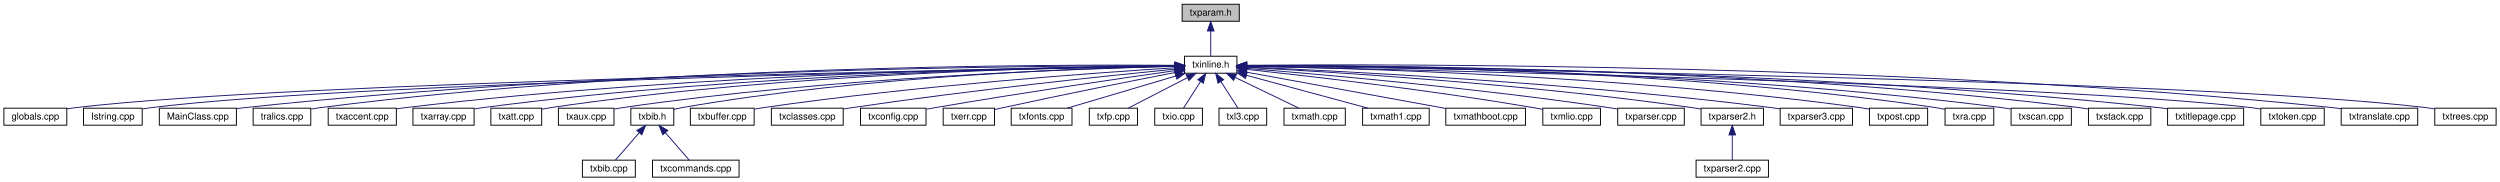
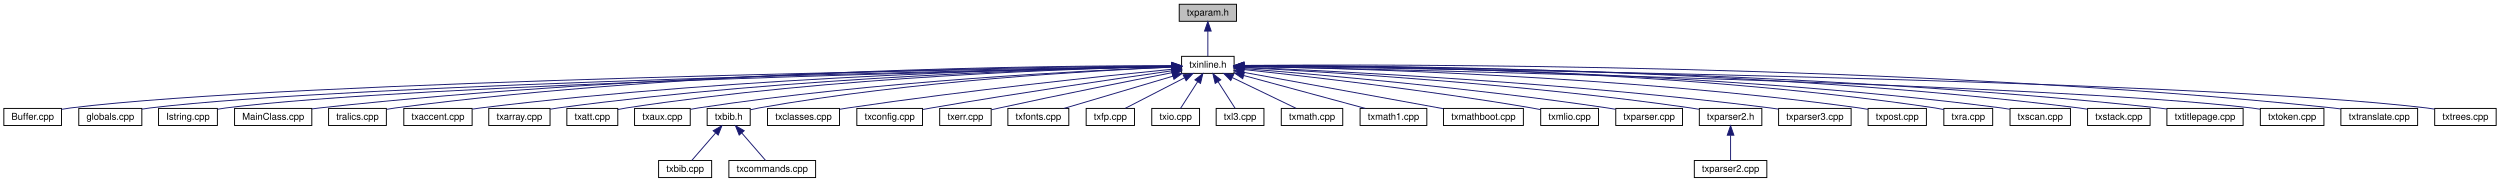
- <svg xmlns="http://www.w3.org/2000/svg" xmlns:xlink="http://www.w3.org/1999/xlink" width="2646pt" height="192pt" viewBox="0.00 0.00 2645.75 192.00">
+ <svg xmlns="http://www.w3.org/2000/svg" xmlns:xlink="http://www.w3.org/1999/xlink" width="2640pt" height="192pt" viewBox="0.00 0.00 2639.88 192.00">
  <g id="graph0" class="graph" transform="scale(1 1) rotate(0) translate(4 188)">
    <g id="node1" class="node">
      <g id="a_node1">
        <a xlink:title=" ">
-           <polygon fill="#bfbfbf" stroke="black" points="1247.06,-165.5 1247.06,-183.5 1307.53,-183.5 1307.53,-165.5 1247.06,-165.5" />
-           <text text-anchor="middle" x="1277.3" y="-171.5" font-family="Helvetica,sans-Serif" font-size="10.00">txparam.h</text>
+           <polygon fill="#bfbfbf" stroke="black" points="1241.2,-165.5 1241.2,-183.5 1301.66,-183.5 1301.66,-165.5 1241.2,-165.5" />
+           <text text-anchor="middle" x="1271.43" y="-171.5" font-family="Helvetica,sans-Serif" font-size="10.00">txparam.h</text>
        </a>
      </g>
    </g>
    <g id="node2" class="node">
      <g id="a_node2">
        <a xlink:href="../../d7/d79/txinline_8h.html" target="_top" xlink:title=" ">
-           <polygon fill="none" stroke="black" points="1249.56,-110.5 1249.56,-128.5 1305.03,-128.5 1305.03,-110.5 1249.56,-110.5" />
-           <text text-anchor="middle" x="1277.3" y="-116.5" font-family="Helvetica,sans-Serif" font-size="10.00">txinline.h</text>
+           <polygon fill="none" stroke="black" points="1243.7,-110.5 1243.7,-128.5 1299.16,-128.5 1299.16,-110.5 1243.7,-110.5" />
+           <text text-anchor="middle" x="1271.43" y="-116.5" font-family="Helvetica,sans-Serif" font-size="10.00">txinline.h</text>
        </a>
      </g>
    </g>
    <g id="edge1" class="edge">
-       <path fill="none" stroke="midnightblue" d="M1277.3,-155.17C1277.3,-146.09 1277.3,-135.59 1277.3,-128.55" />
-       <polygon fill="midnightblue" stroke="midnightblue" points="1273.8,-155.22 1277.3,-165.22 1280.8,-155.22 1273.8,-155.22" />
+       <path fill="none" stroke="midnightblue" d="M1271.43,-155.17C1271.43,-146.09 1271.43,-135.59 1271.43,-128.55" />
+       <polygon fill="midnightblue" stroke="midnightblue" points="1267.93,-155.22 1271.43,-165.22 1274.93,-155.22 1267.93,-155.22" />
    </g>
    <g id="node3" class="node">
      <g id="a_node3">
-         <a xlink:href="../../da/d77/globals_8cpp.html" target="_top" xlink:title=" ">
-           <polygon fill="none" stroke="black" points="0,-55.5 0,-73.5 66.59,-73.5 66.59,-55.5 0,-55.5" />
-           <text text-anchor="middle" x="33.3" y="-61.5" font-family="Helvetica,sans-Serif" font-size="10.00">globals.cpp</text>
+         <a xlink:href="../../dc/dcf/_buffer_8cpp.html" target="_top" xlink:title=" ">
+           <polygon fill="none" stroke="black" points="0,-55.5 0,-73.5 60.86,-73.5 60.86,-55.5 0,-55.5" />
+           <text text-anchor="middle" x="30.43" y="-61.5" font-family="Helvetica,sans-Serif" font-size="10.00">Buffer.cpp</text>
        </a>
      </g>
    </g>
    <g id="edge2" class="edge">
-       <path fill="none" stroke="midnightblue" d="M1239.31,-117.93C1061.32,-115.11 308.73,-101.76 75.3,-74 72.49,-73.67 69.59,-73.24 66.69,-72.77" />
-       <polygon fill="midnightblue" stroke="midnightblue" points="1239.43,-121.43 1249.49,-118.09 1239.54,-114.43 1239.43,-121.43" />
+       <path fill="none" stroke="midnightblue" d="M1233.47,-117.97C1055.6,-115.38 303.54,-102.87 70.43,-74 67.33,-73.62 64.11,-73.11 60.91,-72.54" />
+       <polygon fill="midnightblue" stroke="midnightblue" points="1233.59,-121.48 1243.64,-118.12 1233.69,-114.48 1233.59,-121.48" />
    </g>
    <g id="node4" class="node">
      <g id="a_node4">
-         <a xlink:href="../../d0/d4b/_istring_8cpp.html" target="_top" xlink:title=" ">
-           <polygon fill="none" stroke="black" points="84.23,-55.5 84.23,-73.5 146.36,-73.5 146.36,-55.5 84.23,-55.5" />
-           <text text-anchor="middle" x="115.3" y="-61.5" font-family="Helvetica,sans-Serif" font-size="10.00">Istring.cpp</text>
+         <a xlink:href="../../da/d77/globals_8cpp.html" target="_top" xlink:title=" ">
+           <polygon fill="none" stroke="black" points="79.13,-55.5 79.13,-73.5 145.72,-73.5 145.72,-55.5 79.13,-55.5" />
+           <text text-anchor="middle" x="112.43" y="-61.5" font-family="Helvetica,sans-Serif" font-size="10.00">globals.cpp</text>
        </a>
      </g>
    </g>
    <g id="edge3" class="edge">
-       <path fill="none" stroke="midnightblue" d="M1239.37,-117.86C1068.85,-114.86 372,-101.12 155.3,-74 152.48,-73.65 149.56,-73.2 146.65,-72.69" />
-       <polygon fill="midnightblue" stroke="midnightblue" points="1239.32,-121.36 1249.38,-118.04 1239.45,-114.36 1239.32,-121.36" />
+       <path fill="none" stroke="midnightblue" d="M1233.43,-117.8C1063.26,-114.56 370.19,-99.96 154.43,-74 151.62,-73.66 148.72,-73.24 145.82,-72.76" />
+       <polygon fill="midnightblue" stroke="midnightblue" points="1233.58,-121.31 1243.65,-118 1233.71,-114.31 1233.58,-121.31" />
    </g>
    <g id="node5" class="node">
      <g id="a_node5">
-         <a xlink:href="../../df/d37/_main_class_8cpp.html" target="_top" xlink:title=" ">
-           <polygon fill="none" stroke="black" points="164.5,-55.5 164.5,-73.5 246.09,-73.5 246.09,-55.5 164.5,-55.5" />
-           <text text-anchor="middle" x="205.3" y="-61.5" font-family="Helvetica,sans-Serif" font-size="10.00">MainClass.cpp</text>
+         <a xlink:href="../../d0/d4b/_istring_8cpp.html" target="_top" xlink:title=" ">
+           <polygon fill="none" stroke="black" points="163.36,-55.5 163.36,-73.5 225.5,-73.5 225.5,-55.5 163.36,-55.5" />
+           <text text-anchor="middle" x="194.43" y="-61.5" font-family="Helvetica,sans-Serif" font-size="10.00">Istring.cpp</text>
        </a>
      </g>
    </g>
    <g id="edge4" class="edge">
-       <path fill="none" stroke="midnightblue" d="M1239.32,-118.6C1104.62,-118.59 637.18,-115.36 254.3,-74 251.63,-73.71 248.9,-73.37 246.15,-72.99" />
-       <polygon fill="midnightblue" stroke="midnightblue" points="1239.53,-122.1 1249.53,-118.6 1239.53,-115.1 1239.53,-122.1" />
+       <path fill="none" stroke="midnightblue" d="M1233.27,-117.71C1070.48,-114.23 433.41,-99.23 234.43,-74 231.61,-73.64 228.7,-73.19 225.79,-72.68" />
+       <polygon fill="midnightblue" stroke="midnightblue" points="1233.22,-121.21 1243.29,-117.93 1233.37,-114.22 1233.22,-121.21" />
    </g>
    <g id="node6" class="node">
      <g id="a_node6">
-         <a xlink:href="../../d5/ddd/tralics_8cpp.html" target="_top" xlink:title=" ">
-           <polygon fill="none" stroke="black" points="263.79,-55.5 263.79,-73.5 324.8,-73.5 324.8,-55.5 263.79,-55.5" />
-           <text text-anchor="middle" x="294.3" y="-61.5" font-family="Helvetica,sans-Serif" font-size="10.00">tralics.cpp</text>
+         <a xlink:href="../../df/d37/_main_class_8cpp.html" target="_top" xlink:title=" ">
+           <polygon fill="none" stroke="black" points="243.64,-55.5 243.64,-73.5 325.22,-73.5 325.22,-55.5 243.64,-55.5" />
+           <text text-anchor="middle" x="284.43" y="-61.5" font-family="Helvetica,sans-Serif" font-size="10.00">MainClass.cpp</text>
        </a>
      </g>
    </g>
    <g id="edge5" class="edge">
-       <path fill="none" stroke="midnightblue" d="M1239.3,-118.91C1111.2,-119.83 683.71,-119.07 334.3,-74 331.34,-73.62 328.27,-73.13 325.22,-72.59" />
-       <polygon fill="midnightblue" stroke="midnightblue" points="1239.41,-122.41 1249.38,-118.83 1239.35,-115.41 1239.41,-122.41" />
+       <path fill="none" stroke="midnightblue" d="M1233.26,-118.39C1105.51,-117.65 681.38,-112.28 333.43,-74 330.77,-73.71 328.03,-73.36 325.28,-72.98" />
+       <polygon fill="midnightblue" stroke="midnightblue" points="1233.3,-121.89 1243.32,-118.44 1233.34,-114.89 1233.3,-121.89" />
    </g>
    <g id="node7" class="node">
      <g id="a_node7">
-         <a xlink:href="../../dd/dce/txaccent_8cpp.html" target="_top" xlink:title=" ">
-           <polygon fill="none" stroke="black" points="343.22,-55.5 343.22,-73.5 415.37,-73.5 415.37,-55.5 343.22,-55.5" />
-           <text text-anchor="middle" x="379.3" y="-61.5" font-family="Helvetica,sans-Serif" font-size="10.00">txaccent.cpp</text>
+         <a xlink:href="../../d5/ddd/tralics_8cpp.html" target="_top" xlink:title=" ">
+           <polygon fill="none" stroke="black" points="342.92,-55.5 342.92,-73.5 403.94,-73.5 403.94,-55.5 342.92,-55.5" />
+           <text text-anchor="middle" x="373.43" y="-61.5" font-family="Helvetica,sans-Serif" font-size="10.00">tralics.cpp</text>
        </a>
      </g>
    </g>
    <g id="edge6" class="edge">
-       <path fill="none" stroke="midnightblue" d="M1239.02,-118.33C1118.67,-117.42 737.3,-111.55 424.3,-74 421.45,-73.66 418.52,-73.25 415.58,-72.79" />
-       <polygon fill="midnightblue" stroke="midnightblue" points="1239.17,-121.84 1249.2,-118.4 1239.22,-114.84 1239.17,-121.84" />
+       <path fill="none" stroke="midnightblue" d="M1233.31,-118.66C1112.6,-118.7 728.17,-115.34 413.43,-74 410.47,-73.61 407.41,-73.12 404.35,-72.57" />
+       <polygon fill="midnightblue" stroke="midnightblue" points="1233.51,-122.16 1243.51,-118.65 1233.5,-115.16 1233.51,-122.16" />
    </g>
    <g id="node8" class="node">
      <g id="a_node8">
-         <a xlink:href="../../d7/de8/txarray_8cpp.html" target="_top" xlink:title=" ">
-           <polygon fill="none" stroke="black" points="432.93,-55.5 432.93,-73.5 497.66,-73.5 497.66,-55.5 432.93,-55.5" />
-           <text text-anchor="middle" x="465.3" y="-61.5" font-family="Helvetica,sans-Serif" font-size="10.00">txarray.cpp</text>
+         <a xlink:href="../../dd/dce/txaccent_8cpp.html" target="_top" xlink:title=" ">
+           <polygon fill="none" stroke="black" points="422.36,-55.5 422.36,-73.5 494.5,-73.5 494.5,-55.5 422.36,-55.5" />
+           <text text-anchor="middle" x="458.43" y="-61.5" font-family="Helvetica,sans-Serif" font-size="10.00">txaccent.cpp</text>
        </a>
      </g>
    </g>
    <g id="edge7" class="edge">
-       <path fill="none" stroke="midnightblue" d="M1239.34,-118.28C1126.92,-117.19 786.06,-110.87 506.3,-74 503.56,-73.64 500.73,-73.2 497.9,-72.71" />
-       <polygon fill="midnightblue" stroke="midnightblue" points="1239.47,-121.78 1249.5,-118.37 1239.53,-114.78 1239.47,-121.78" />
+       <path fill="none" stroke="midnightblue" d="M1233.27,-118.03C1120.97,-116.26 782.09,-108.25 503.43,-74 500.59,-73.65 497.66,-73.23 494.72,-72.77" />
+       <polygon fill="midnightblue" stroke="midnightblue" points="1233.36,-121.53 1243.42,-118.18 1233.47,-114.53 1233.36,-121.53" />
    </g>
    <g id="node9" class="node">
      <g id="a_node9">
-         <a xlink:href="../../d5/d6d/txatt_8cpp.html" target="_top" xlink:title=" ">
-           <polygon fill="none" stroke="black" points="515.4,-55.5 515.4,-73.5 569.19,-73.5 569.19,-55.5 515.4,-55.5" />
-           <text text-anchor="middle" x="542.3" y="-61.5" font-family="Helvetica,sans-Serif" font-size="10.00">txatt.cpp</text>
+         <a xlink:href="../../d7/de8/txarray_8cpp.html" target="_top" xlink:title=" ">
+           <polygon fill="none" stroke="black" points="512.07,-55.5 512.07,-73.5 576.79,-73.5 576.79,-55.5 512.07,-55.5" />
+           <text text-anchor="middle" x="544.43" y="-61.5" font-family="Helvetica,sans-Serif" font-size="10.00">txarray.cpp</text>
        </a>
      </g>
    </g>
    <g id="edge8" class="edge">
-       <path fill="none" stroke="midnightblue" d="M1239.33,-118.32C1133.86,-117.34 828.59,-111.25 578.3,-74 575.37,-73.57 572.34,-73.01 569.33,-72.4" />
-       <polygon fill="midnightblue" stroke="midnightblue" points="1239.45,-121.82 1249.48,-118.4 1239.51,-114.82 1239.45,-121.82" />
+       <path fill="none" stroke="midnightblue" d="M1233.5,-117.9C1129.45,-115.84 830.98,-107.25 585.43,-74 582.69,-73.63 579.86,-73.18 577.03,-72.69" />
+       <polygon fill="midnightblue" stroke="midnightblue" points="1233.45,-121.4 1243.52,-118.09 1233.59,-114.4 1233.45,-121.4" />
    </g>
    <g id="node10" class="node">
      <g id="a_node10">
-         <a xlink:href="../../d1/daa/txaux_8cpp.html" target="_top" xlink:title=" ">
-           <polygon fill="none" stroke="black" points="586.89,-55.5 586.89,-73.5 645.7,-73.5 645.7,-55.5 586.89,-55.5" />
-           <text text-anchor="middle" x="616.3" y="-61.5" font-family="Helvetica,sans-Serif" font-size="10.00">txaux.cpp</text>
+         <a xlink:href="../../d5/d6d/txatt_8cpp.html" target="_top" xlink:title=" ">
+           <polygon fill="none" stroke="black" points="594.53,-55.5 594.53,-73.5 648.33,-73.5 648.33,-55.5 594.53,-55.5" />
+           <text text-anchor="middle" x="621.43" y="-61.5" font-family="Helvetica,sans-Serif" font-size="10.00">txatt.cpp</text>
        </a>
      </g>
    </g>
    <g id="edge9" class="edge">
-       <path fill="none" stroke="midnightblue" d="M1239.25,-117.75C1141.59,-115.4 874.3,-106.28 654.3,-74 651.62,-73.61 648.85,-73.13 646.09,-72.6" />
-       <polygon fill="midnightblue" stroke="midnightblue" points="1239.42,-121.25 1249.5,-117.99 1239.59,-114.26 1239.42,-121.25" />
+       <path fill="none" stroke="midnightblue" d="M1233.23,-117.85C1136.37,-115.73 873.55,-107.13 657.43,-74 654.51,-73.55 651.48,-72.99 648.47,-72.37" />
+       <polygon fill="midnightblue" stroke="midnightblue" points="1233.34,-121.35 1243.41,-118.06 1233.48,-114.35 1233.34,-121.35" />
    </g>
    <g id="node11" class="node">
      <g id="a_node11">
+         <a xlink:href="../../d1/daa/txaux_8cpp.html" target="_top" xlink:title=" ">
+           <polygon fill="none" stroke="black" points="666.03,-55.5 666.03,-73.5 724.83,-73.5 724.83,-55.5 666.03,-55.5" />
+           <text text-anchor="middle" x="695.43" y="-61.5" font-family="Helvetica,sans-Serif" font-size="10.00">txaux.cpp</text>
+         </a>
+       </g>
+     </g>
+     <g id="edge10" class="edge">
+       <path fill="none" stroke="midnightblue" d="M1233.49,-117.16C1145.28,-113.64 919.73,-102.4 733.43,-74 730.76,-73.59 727.99,-73.1 725.23,-72.57" />
+       <polygon fill="midnightblue" stroke="midnightblue" points="1233.42,-120.66 1243.55,-117.55 1233.7,-113.66 1233.42,-120.66" />
+     </g>
+     <g id="node12" class="node">
+       <g id="a_node12">
        <a xlink:href="../../d6/dcb/txbib_8h.html" target="_top" xlink:title=" ">
-           <polygon fill="none" stroke="black" points="663.56,-55.5 663.56,-73.5 709.03,-73.5 709.03,-55.5 663.56,-55.5" />
-           <text text-anchor="middle" x="686.3" y="-61.5" font-family="Helvetica,sans-Serif" font-size="10.00">txbib.h</text>
-         </a>
-       </g>
-     </g>
-     <g id="edge10" class="edge">
-       <path fill="none" stroke="midnightblue" d="M1239.29,-117.94C1148.4,-116.07 911.58,-108.04 717.3,-74 714.66,-73.54 711.92,-72.95 709.21,-72.3" />
-       <polygon fill="midnightblue" stroke="midnightblue" points="1239.32,-121.44 1249.38,-118.14 1239.45,-114.44 1239.32,-121.44" />
-     </g>
-     <g id="node14" class="node">
-       <g id="a_node14">
-         <a xlink:href="../../de/d74/txbuffer_8cpp.html" target="_top" xlink:title=" ">
-           <polygon fill="none" stroke="black" points="726.53,-55.5 726.53,-73.5 794.06,-73.5 794.06,-55.5 726.53,-55.5" />
-           <text text-anchor="middle" x="760.3" y="-61.5" font-family="Helvetica,sans-Serif" font-size="10.00">txbuffer.cpp</text>
-         </a>
-       </g>
-     </g>
-     <g id="edge13" class="edge">
-       <path fill="none" stroke="midnightblue" d="M1239.23,-116.24C1158.55,-111.17 964.55,-97.45 803.3,-74 800.43,-73.58 797.47,-73.1 794.51,-72.59" />
-       <polygon fill="midnightblue" stroke="midnightblue" points="1239.2,-119.75 1249.4,-116.87 1239.63,-112.76 1239.2,-119.75" />
+           <polygon fill="none" stroke="black" points="742.7,-55.5 742.7,-73.5 788.16,-73.5 788.16,-55.5 742.7,-55.5" />
+           <text text-anchor="middle" x="765.43" y="-61.5" font-family="Helvetica,sans-Serif" font-size="10.00">txbib.h</text>
+         </a>
+       </g>
+     </g>
+     <g id="edge11" class="edge">
+       <path fill="none" stroke="midnightblue" d="M1233.23,-117.07C1152.3,-113.56 957.84,-102.63 797.43,-74 794.49,-73.47 791.42,-72.81 788.4,-72.09" />
+       <polygon fill="midnightblue" stroke="midnightblue" points="1233.29,-120.57 1243.43,-117.49 1233.59,-113.58 1233.29,-120.57" />
    </g>
    <g id="node15" class="node">
      <g id="a_node15">
        <a xlink:href="../../d4/dee/txclasses_8cpp.html" target="_top" xlink:title=" ">
-           <polygon fill="none" stroke="black" points="812.28,-55.5 812.28,-73.5 888.31,-73.5 888.31,-55.5 812.28,-55.5" />
-           <text text-anchor="middle" x="850.3" y="-61.5" font-family="Helvetica,sans-Serif" font-size="10.00">txclasses.cpp</text>
+           <polygon fill="none" stroke="black" points="806.42,-55.5 806.42,-73.5 882.44,-73.5 882.44,-55.5 806.42,-55.5" />
+           <text text-anchor="middle" x="844.43" y="-61.5" font-family="Helvetica,sans-Serif" font-size="10.00">txclasses.cpp</text>
        </a>
      </g>
    </g>
    <g id="edge14" class="edge">
-       <path fill="none" stroke="midnightblue" d="M1238.75,-114.79C1169.99,-107.99 1021.71,-92.52 897.3,-74 894.42,-73.57 891.46,-73.1 888.48,-72.61" />
-       <polygon fill="midnightblue" stroke="midnightblue" points="1238.8,-118.31 1249.09,-115.8 1239.48,-111.34 1238.8,-118.31" />
+       <path fill="none" stroke="midnightblue" d="M1232.89,-114.79C1164.13,-107.99 1015.84,-92.52 891.43,-74 888.56,-73.57 885.59,-73.1 882.62,-72.61" />
+       <polygon fill="midnightblue" stroke="midnightblue" points="1232.93,-118.31 1243.22,-115.8 1233.61,-111.34 1232.93,-118.31" />
    </g>
    <g id="node16" class="node">
      <g id="a_node16">
        <a xlink:href="../../df/d98/txconfig_8cpp.html" target="_top" xlink:title=" ">
-           <polygon fill="none" stroke="black" points="906.61,-55.5 906.61,-73.5 975.98,-73.5 975.98,-55.5 906.61,-55.5" />
-           <text text-anchor="middle" x="941.3" y="-61.5" font-family="Helvetica,sans-Serif" font-size="10.00">txconfig.cpp</text>
+           <polygon fill="none" stroke="black" points="900.75,-55.5 900.75,-73.5 970.11,-73.5 970.11,-55.5 900.75,-55.5" />
+           <text text-anchor="middle" x="935.43" y="-61.5" font-family="Helvetica,sans-Serif" font-size="10.00">txconfig.cpp</text>
        </a>
      </g>
    </g>
    <g id="edge15" class="edge">
-       <path fill="none" stroke="midnightblue" d="M1239.33,-113.2C1183.55,-105.31 1076.2,-89.7 985.3,-74 982.38,-73.5 979.36,-72.96 976.34,-72.4" />
-       <polygon fill="midnightblue" stroke="midnightblue" points="1239.06,-116.7 1249.46,-114.63 1240.04,-109.77 1239.06,-116.7" />
+       <path fill="none" stroke="midnightblue" d="M1233.46,-113.2C1177.68,-105.31 1070.34,-89.7 979.43,-74 976.52,-73.5 973.5,-72.96 970.47,-72.4" />
+       <polygon fill="midnightblue" stroke="midnightblue" points="1233.2,-116.7 1243.59,-114.63 1234.18,-109.77 1233.2,-116.7" />
    </g>
    <g id="node17" class="node">
      <g id="a_node17">
        <a xlink:href="../../d8/d02/txerr_8cpp.html" target="_top" xlink:title=" ">
-           <polygon fill="none" stroke="black" points="994.12,-55.5 994.12,-73.5 1048.47,-73.5 1048.47,-55.5 994.12,-55.5" />
-           <text text-anchor="middle" x="1021.3" y="-61.5" font-family="Helvetica,sans-Serif" font-size="10.00">txerr.cpp</text>
+           <polygon fill="none" stroke="black" points="988.25,-55.5 988.25,-73.5 1042.61,-73.5 1042.61,-55.5 988.25,-55.5" />
+           <text text-anchor="middle" x="1015.43" y="-61.5" font-family="Helvetica,sans-Serif" font-size="10.00">txerr.cpp</text>
        </a>
      </g>
    </g>
    <g id="edge16" class="edge">
-       <path fill="none" stroke="midnightblue" d="M1239.51,-111.24C1195.62,-102.72 1121.08,-87.98 1057.3,-74 1054.54,-73.4 1051.66,-72.75 1048.79,-72.09" />
-       <polygon fill="midnightblue" stroke="midnightblue" points="1238.97,-114.7 1249.45,-113.17 1240.3,-107.83 1238.97,-114.7" />
+       <path fill="none" stroke="midnightblue" d="M1233.64,-111.24C1189.75,-102.72 1115.21,-87.98 1051.43,-74 1048.67,-73.4 1045.79,-72.75 1042.93,-72.09" />
+       <polygon fill="midnightblue" stroke="midnightblue" points="1233.1,-114.7 1243.59,-113.17 1234.43,-107.83 1233.1,-114.7" />
    </g>
    <g id="node18" class="node">
      <g id="a_node18">
        <a xlink:href="../../d6/dc0/txfonts_8cpp.html" target="_top" xlink:title=" ">
-           <polygon fill="none" stroke="black" points="1066.12,-55.5 1066.12,-73.5 1130.48,-73.5 1130.48,-55.5 1066.12,-55.5" />
-           <text text-anchor="middle" x="1098.3" y="-61.5" font-family="Helvetica,sans-Serif" font-size="10.00">txfonts.cpp</text>
+           <polygon fill="none" stroke="black" points="1060.25,-55.5 1060.25,-73.5 1124.61,-73.5 1124.61,-55.5 1060.25,-55.5" />
+           <text text-anchor="middle" x="1092.43" y="-61.5" font-family="Helvetica,sans-Serif" font-size="10.00">txfonts.cpp</text>
        </a>
      </g>
    </g>
    <g id="edge17" class="edge">
-       <path fill="none" stroke="midnightblue" d="M1240.48,-107.6C1206.28,-97.47 1156.14,-82.63 1125.44,-73.54" />
-       <polygon fill="midnightblue" stroke="midnightblue" points="1239.53,-110.97 1250.11,-110.45 1241.51,-104.26 1239.53,-110.97" />
+       <path fill="none" stroke="midnightblue" d="M1234.61,-107.6C1200.41,-97.47 1150.27,-82.63 1119.58,-73.54" />
+       <polygon fill="midnightblue" stroke="midnightblue" points="1233.66,-110.97 1244.24,-110.45 1235.65,-104.26 1233.66,-110.97" />
    </g>
    <g id="node19" class="node">
      <g id="a_node19">
        <a xlink:href="../../d7/d80/txfp_8cpp.html" target="_top" xlink:title=" ">
-           <polygon fill="none" stroke="black" points="1148.79,-55.5 1148.79,-73.5 1199.81,-73.5 1199.81,-55.5 1148.79,-55.5" />
-           <text text-anchor="middle" x="1174.3" y="-61.5" font-family="Helvetica,sans-Serif" font-size="10.00">txfp.cpp</text>
+           <polygon fill="none" stroke="black" points="1142.92,-55.5 1142.92,-73.5 1193.94,-73.5 1193.94,-55.5 1142.92,-55.5" />
+           <text text-anchor="middle" x="1168.43" y="-61.5" font-family="Helvetica,sans-Serif" font-size="10.00">txfp.cpp</text>
        </a>
      </g>
    </g>
    <g id="edge18" class="edge">
-       <path fill="none" stroke="midnightblue" d="M1252.5,-105.74C1233.1,-95.76 1206.71,-82.18 1190.09,-73.63" />
-       <polygon fill="midnightblue" stroke="midnightblue" points="1251.16,-108.99 1261.65,-110.45 1254.36,-102.76 1251.16,-108.99" />
+       <path fill="none" stroke="midnightblue" d="M1246.63,-105.74C1227.23,-95.76 1200.84,-82.18 1184.22,-73.63" />
+       <polygon fill="midnightblue" stroke="midnightblue" points="1245.29,-108.99 1255.79,-110.45 1248.5,-102.76 1245.29,-108.99" />
    </g>
    <g id="node20" class="node">
      <g id="a_node20">
        <a xlink:href="../../d0/d1f/txio_8cpp.html" target="_top" xlink:title=" ">
-           <polygon fill="none" stroke="black" points="1218.06,-55.5 1218.06,-73.5 1268.53,-73.5 1268.53,-55.5 1218.06,-55.5" />
-           <text text-anchor="middle" x="1243.3" y="-61.5" font-family="Helvetica,sans-Serif" font-size="10.00">txio.cpp</text>
+           <polygon fill="none" stroke="black" points="1212.2,-55.5 1212.2,-73.5 1262.66,-73.5 1262.66,-55.5 1212.2,-55.5" />
+           <text text-anchor="middle" x="1237.43" y="-61.5" font-family="Helvetica,sans-Serif" font-size="10.00">txio.cpp</text>
        </a>
      </g>
    </g>
    <g id="edge19" class="edge">
-       <path fill="none" stroke="midnightblue" d="M1266.49,-101.66C1260.46,-92.26 1253.23,-80.98 1248.46,-73.55" />
-       <polygon fill="midnightblue" stroke="midnightblue" points="1263.64,-103.69 1271.98,-110.22 1269.53,-99.91 1263.64,-103.69" />
+       <path fill="none" stroke="midnightblue" d="M1260.62,-101.66C1254.6,-92.26 1247.36,-80.98 1242.59,-73.55" />
+       <polygon fill="midnightblue" stroke="midnightblue" points="1257.77,-103.69 1266.12,-110.22 1263.66,-99.91 1257.77,-103.69" />
    </g>
    <g id="node21" class="node">
      <g id="a_node21">
        <a xlink:href="../../d0/dc3/txl3_8cpp.html" target="_top" xlink:title=" ">
-           <polygon fill="none" stroke="black" points="1286.06,-55.5 1286.06,-73.5 1336.53,-73.5 1336.53,-55.5 1286.06,-55.5" />
-           <text text-anchor="middle" x="1311.3" y="-61.5" font-family="Helvetica,sans-Serif" font-size="10.00">txl3.cpp</text>
+           <polygon fill="none" stroke="black" points="1280.2,-55.5 1280.2,-73.5 1330.66,-73.5 1330.66,-55.5 1280.2,-55.5" />
+           <text text-anchor="middle" x="1305.43" y="-61.5" font-family="Helvetica,sans-Serif" font-size="10.00">txl3.cpp</text>
        </a>
      </g>
    </g>
    <g id="edge20" class="edge">
-       <path fill="none" stroke="midnightblue" d="M1288.1,-101.66C1294.13,-92.26 1301.36,-80.98 1306.13,-73.55" />
-       <polygon fill="midnightblue" stroke="midnightblue" points="1285.06,-99.91 1282.61,-110.22 1290.95,-103.69 1285.06,-99.91" />
+       <path fill="none" stroke="midnightblue" d="M1282.23,-101.66C1288.26,-92.26 1295.5,-80.98 1300.27,-73.55" />
+       <polygon fill="midnightblue" stroke="midnightblue" points="1279.2,-99.91 1276.74,-110.22 1285.09,-103.69 1279.2,-99.91" />
    </g>
    <g id="node22" class="node">
      <g id="a_node22">
        <a xlink:href="../../d4/dd9/txmath_8cpp.html" target="_top" xlink:title=" ">
-           <polygon fill="none" stroke="black" points="1354.84,-55.5 1354.84,-73.5 1419.75,-73.5 1419.75,-55.5 1354.84,-55.5" />
-           <text text-anchor="middle" x="1387.3" y="-61.5" font-family="Helvetica,sans-Serif" font-size="10.00">txmath.cpp</text>
+           <polygon fill="none" stroke="black" points="1348.97,-55.5 1348.97,-73.5 1413.88,-73.5 1413.88,-55.5 1348.97,-55.5" />
+           <text text-anchor="middle" x="1381.43" y="-61.5" font-family="Helvetica,sans-Serif" font-size="10.00">txmath.cpp</text>
        </a>
      </g>
    </g>
    <g id="edge21" class="edge">
-       <path fill="none" stroke="midnightblue" d="M1303.21,-106.01C1323.98,-96.01 1352.52,-82.26 1370.43,-73.63" />
-       <polygon fill="midnightblue" stroke="midnightblue" points="1301.49,-102.96 1294,-110.45 1304.53,-109.26 1301.49,-102.96" />
+       <path fill="none" stroke="midnightblue" d="M1297.35,-106.01C1318.12,-96.01 1346.65,-82.26 1364.57,-73.63" />
+       <polygon fill="midnightblue" stroke="midnightblue" points="1295.63,-102.96 1288.14,-110.45 1298.66,-109.26 1295.63,-102.96" />
    </g>
    <g id="node23" class="node">
      <g id="a_node23">
        <a xlink:href="../../dc/d78/txmath1_8cpp.html" target="_top" xlink:title=" ">
-           <polygon fill="none" stroke="black" points="1438.06,-55.5 1438.06,-73.5 1508.53,-73.5 1508.53,-55.5 1438.06,-55.5" />
-           <text text-anchor="middle" x="1473.3" y="-61.5" font-family="Helvetica,sans-Serif" font-size="10.00">txmath1.cpp</text>
+           <polygon fill="none" stroke="black" points="1432.19,-55.5 1432.19,-73.5 1502.67,-73.5 1502.67,-55.5 1432.19,-55.5" />
+           <text text-anchor="middle" x="1467.43" y="-61.5" font-family="Helvetica,sans-Serif" font-size="10.00">txmath1.cpp</text>
        </a>
      </g>
    </g>
    <g id="edge22" class="edge">
-       <path fill="none" stroke="midnightblue" d="M1315.42,-108.19C1352.92,-98.05 1409.4,-82.78 1443.66,-73.51" />
-       <polygon fill="midnightblue" stroke="midnightblue" points="1314.12,-104.92 1305.38,-110.91 1315.94,-111.67 1314.12,-104.92" />
+       <path fill="none" stroke="midnightblue" d="M1309.55,-108.19C1347.06,-98.05 1403.53,-82.78 1437.8,-73.51" />
+       <polygon fill="midnightblue" stroke="midnightblue" points="1308.25,-104.92 1299.51,-110.91 1310.08,-111.67 1308.25,-104.92" />
    </g>
    <g id="node24" class="node">
      <g id="a_node24">
        <a xlink:href="../../d9/d59/txmathboot_8cpp.html" target="_top" xlink:title=" ">
-           <polygon fill="none" stroke="black" points="1526.11,-55.5 1526.11,-73.5 1610.48,-73.5 1610.48,-55.5 1526.11,-55.5" />
-           <text text-anchor="middle" x="1568.3" y="-61.5" font-family="Helvetica,sans-Serif" font-size="10.00">txmathboot.cpp</text>
+           <polygon fill="none" stroke="black" points="1520.24,-55.5 1520.24,-73.5 1604.62,-73.5 1604.62,-55.5 1520.24,-55.5" />
+           <text text-anchor="middle" x="1562.43" y="-61.5" font-family="Helvetica,sans-Serif" font-size="10.00">txmathboot.cpp</text>
        </a>
      </g>
    </g>
    <g id="edge23" class="edge">
-       <path fill="none" stroke="midnightblue" d="M1315.11,-111.61C1369.46,-101.71 1469.33,-83.52 1526.04,-73.2" />
-       <polygon fill="midnightblue" stroke="midnightblue" points="1314.41,-108.18 1305.2,-113.42 1315.66,-115.07 1314.41,-108.18" />
+       <path fill="none" stroke="midnightblue" d="M1309.25,-111.61C1363.6,-101.71 1463.46,-83.52 1520.17,-73.2" />
+       <polygon fill="midnightblue" stroke="midnightblue" points="1308.54,-108.18 1299.33,-113.42 1309.8,-115.07 1308.54,-108.18" />
    </g>
    <g id="node25" class="node">
      <g id="a_node25">
        <a xlink:href="../../de/de4/txmlio_8cpp.html" target="_top" xlink:title=" ">
-           <polygon fill="none" stroke="black" points="1628.79,-55.5 1628.79,-73.5 1689.8,-73.5 1689.8,-55.5 1628.79,-55.5" />
-           <text text-anchor="middle" x="1659.3" y="-61.5" font-family="Helvetica,sans-Serif" font-size="10.00">txmlio.cpp</text>
+           <polygon fill="none" stroke="black" points="1622.92,-55.5 1622.92,-73.5 1683.94,-73.5 1683.94,-55.5 1622.92,-55.5" />
+           <text text-anchor="middle" x="1653.43" y="-61.5" font-family="Helvetica,sans-Serif" font-size="10.00">txmlio.cpp</text>
        </a>
      </g>
    </g>
    <g id="edge24" class="edge">
-       <path fill="none" stroke="midnightblue" d="M1315.65,-114.52C1379.07,-107.72 1509.67,-92.75 1619.3,-74 1622.37,-73.47 1625.58,-72.88 1628.77,-72.25" />
-       <polygon fill="midnightblue" stroke="midnightblue" points="1314.91,-111.08 1305.34,-115.62 1315.65,-118.04 1314.91,-111.08" />
+       <path fill="none" stroke="midnightblue" d="M1309.79,-114.52C1373.2,-107.72 1503.8,-92.75 1613.43,-74 1616.51,-73.47 1619.71,-72.88 1622.9,-72.25" />
+       <polygon fill="midnightblue" stroke="midnightblue" points="1309.04,-111.08 1299.47,-115.62 1309.79,-118.04 1309.04,-111.08" />
    </g>
    <g id="node26" class="node">
      <g id="a_node26">
        <a xlink:href="../../df/da9/txparser_8cpp.html" target="_top" xlink:title=" ">
-           <polygon fill="none" stroke="black" points="1708.06,-55.5 1708.06,-73.5 1778.53,-73.5 1778.53,-55.5 1708.06,-55.5" />
-           <text text-anchor="middle" x="1743.3" y="-61.5" font-family="Helvetica,sans-Serif" font-size="10.00">txparser.cpp</text>
+           <polygon fill="none" stroke="black" points="1702.19,-55.5 1702.19,-73.5 1772.67,-73.5 1772.67,-55.5 1702.19,-55.5" />
+           <text text-anchor="middle" x="1737.43" y="-61.5" font-family="Helvetica,sans-Serif" font-size="10.00">txparser.cpp</text>
        </a>
      </g>
    </g>
    <g id="edge25" class="edge">
-       <path fill="none" stroke="midnightblue" d="M1315.28,-115.59C1389.38,-109.68 1558.31,-95.01 1699.3,-74 1702.07,-73.59 1704.93,-73.12 1707.8,-72.63" />
-       <polygon fill="midnightblue" stroke="midnightblue" points="1314.74,-112.13 1305.05,-116.4 1315.29,-119.1 1314.74,-112.13" />
+       <path fill="none" stroke="midnightblue" d="M1309.41,-115.59C1383.51,-109.68 1552.45,-95.01 1693.43,-74 1696.2,-73.59 1699.06,-73.12 1701.93,-72.63" />
+       <polygon fill="midnightblue" stroke="midnightblue" points="1308.88,-112.13 1299.18,-116.4 1309.43,-119.1 1308.88,-112.13" />
    </g>
    <g id="node27" class="node">
      <g id="a_node27">
        <a xlink:href="../../da/d5e/txparser2_8h.html" target="_top" xlink:title=" ">
-           <polygon fill="none" stroke="black" points="1796.28,-55.5 1796.28,-73.5 1862.31,-73.5 1862.31,-55.5 1796.28,-55.5" />
-           <text text-anchor="middle" x="1829.3" y="-61.5" font-family="Helvetica,sans-Serif" font-size="10.00">txparser2.h</text>
+           <polygon fill="none" stroke="black" points="1790.42,-55.5 1790.42,-73.5 1856.44,-73.5 1856.44,-55.5 1790.42,-55.5" />
+           <text text-anchor="middle" x="1823.43" y="-61.5" font-family="Helvetica,sans-Serif" font-size="10.00">txparser2.h</text>
        </a>
      </g>
    </g>
    <g id="edge26" class="edge">
-       <path fill="none" stroke="midnightblue" d="M1315.25,-116.65C1400.17,-112.2 1611.83,-99.33 1787.3,-74 1790.09,-73.6 1792.99,-73.12 1795.88,-72.62" />
-       <polygon fill="midnightblue" stroke="midnightblue" points="1314.87,-113.17 1305.06,-117.18 1315.23,-120.16 1314.87,-113.17" />
+       <path fill="none" stroke="midnightblue" d="M1309.39,-116.65C1394.31,-112.2 1605.96,-99.33 1781.43,-74 1784.23,-73.6 1787.12,-73.12 1790.02,-72.62" />
+       <polygon fill="midnightblue" stroke="midnightblue" points="1309,-113.17 1299.2,-117.18 1309.36,-120.16 1309,-113.17" />
    </g>
    <g id="node29" class="node">
      <g id="a_node29">
        <a xlink:href="../../de/da4/txparser3_8cpp.html" target="_top" xlink:title=" ">
-           <polygon fill="none" stroke="black" points="1880,-55.5 1880,-73.5 1956.59,-73.5 1956.59,-55.5 1880,-55.5" />
-           <text text-anchor="middle" x="1918.3" y="-61.5" font-family="Helvetica,sans-Serif" font-size="10.00">txparser3.cpp</text>
+           <polygon fill="none" stroke="black" points="1874.14,-55.5 1874.14,-73.5 1950.72,-73.5 1950.72,-55.5 1874.14,-55.5" />
+           <text text-anchor="middle" x="1912.43" y="-61.5" font-family="Helvetica,sans-Serif" font-size="10.00">txparser3.cpp</text>
        </a>
      </g>
    </g>
    <g id="edge28" class="edge">
-       <path fill="none" stroke="midnightblue" d="M1315.44,-117.02C1409.95,-113.06 1662.38,-100.64 1871.3,-74 1874.09,-73.64 1876.97,-73.23 1879.87,-72.79" />
-       <polygon fill="midnightblue" stroke="midnightblue" points="1315.08,-113.53 1305.23,-117.44 1315.37,-120.53 1315.08,-113.53" />
+       <path fill="none" stroke="midnightblue" d="M1309.58,-117.02C1404.08,-113.06 1656.52,-100.64 1865.43,-74 1868.23,-73.64 1871.11,-73.23 1874.01,-72.79" />
+       <polygon fill="midnightblue" stroke="midnightblue" points="1309.21,-113.53 1299.37,-117.44 1309.5,-120.53 1309.21,-113.53" />
    </g>
    <g id="node30" class="node">
      <g id="a_node30">
        <a xlink:href="../../d6/d4a/txpost_8cpp.html" target="_top" xlink:title=" ">
-           <polygon fill="none" stroke="black" points="1974.5,-55.5 1974.5,-73.5 2036.09,-73.5 2036.09,-55.5 1974.5,-55.5" />
-           <text text-anchor="middle" x="2005.3" y="-61.5" font-family="Helvetica,sans-Serif" font-size="10.00">txpost.cpp</text>
+           <polygon fill="none" stroke="black" points="1968.64,-55.5 1968.64,-73.5 2030.22,-73.5 2030.22,-55.5 1968.64,-55.5" />
+           <text text-anchor="middle" x="1999.43" y="-61.5" font-family="Helvetica,sans-Serif" font-size="10.00">txpost.cpp</text>
        </a>
      </g>
    </g>
    <g id="edge29" class="edge">
-       <path fill="none" stroke="midnightblue" d="M1315.35,-117.97C1419.72,-116.1 1719.12,-107.94 1965.3,-74 1968.25,-73.59 1971.31,-73.09 1974.36,-72.54" />
-       <polygon fill="midnightblue" stroke="midnightblue" points="1315.23,-114.47 1305.29,-118.14 1315.35,-121.47 1315.23,-114.47" />
+       <path fill="none" stroke="midnightblue" d="M1309.48,-117.97C1413.85,-116.1 1713.25,-107.94 1959.43,-74 1962.38,-73.59 1965.44,-73.09 1968.5,-72.54" />
+       <polygon fill="midnightblue" stroke="midnightblue" points="1309.37,-114.47 1299.43,-118.14 1309.49,-121.47 1309.37,-114.47" />
    </g>
    <g id="node31" class="node">
      <g id="a_node31">
        <a xlink:href="../../d3/dd3/txra_8cpp.html" target="_top" xlink:title=" ">
-           <polygon fill="none" stroke="black" points="2054.51,-55.5 2054.51,-73.5 2106.08,-73.5 2106.08,-55.5 2054.51,-55.5" />
-           <text text-anchor="middle" x="2080.3" y="-61.5" font-family="Helvetica,sans-Serif" font-size="10.00">txra.cpp</text>
+           <polygon fill="none" stroke="black" points="2048.64,-55.5 2048.64,-73.5 2100.21,-73.5 2100.21,-55.5 2048.64,-55.5" />
+           <text text-anchor="middle" x="2074.43" y="-61.5" font-family="Helvetica,sans-Serif" font-size="10.00">txra.cpp</text>
        </a>
      </g>
    </g>
    <g id="edge30" class="edge">
-       <path fill="none" stroke="midnightblue" d="M1315.16,-118.71C1427.32,-118.83 1767.29,-115.47 2045.3,-74 2048.26,-73.56 2051.35,-72.98 2054.4,-72.34" />
-       <polygon fill="midnightblue" stroke="midnightblue" points="1315.04,-115.21 1305.03,-118.69 1315.02,-122.21 1315.04,-115.21" />
+       <path fill="none" stroke="midnightblue" d="M1309.3,-118.71C1421.45,-118.83 1761.42,-115.47 2039.43,-74 2042.4,-73.56 2045.48,-72.98 2048.54,-72.34" />
+       <polygon fill="midnightblue" stroke="midnightblue" points="1309.17,-115.21 1299.17,-118.69 1309.16,-122.21 1309.17,-115.21" />
    </g>
    <g id="node32" class="node">
      <g id="a_node32">
        <a xlink:href="../../df/d8f/txscan_8cpp.html" target="_top" xlink:title=" ">
-           <polygon fill="none" stroke="black" points="2124.39,-55.5 2124.39,-73.5 2188.2,-73.5 2188.2,-55.5 2124.39,-55.5" />
-           <text text-anchor="middle" x="2156.3" y="-61.5" font-family="Helvetica,sans-Serif" font-size="10.00">txscan.cpp</text>
+           <polygon fill="none" stroke="black" points="2118.53,-55.5 2118.53,-73.5 2182.33,-73.5 2182.33,-55.5 2118.53,-55.5" />
+           <text text-anchor="middle" x="2150.43" y="-61.5" font-family="Helvetica,sans-Serif" font-size="10.00">txscan.cpp</text>
        </a>
      </g>
    </g>
    <g id="edge31" class="edge">
-       <path fill="none" stroke="midnightblue" d="M1315.33,-118.52C1434.11,-118.16 1808.49,-113.72 2115.3,-74 2118.18,-73.63 2121.16,-73.16 2124.14,-72.65" />
-       <polygon fill="midnightblue" stroke="midnightblue" points="1315.28,-115.02 1305.28,-118.55 1315.29,-122.02 1315.28,-115.02" />
+       <path fill="none" stroke="midnightblue" d="M1309.46,-118.52C1428.24,-118.16 1802.63,-113.72 2109.43,-74 2112.31,-73.63 2115.3,-73.16 2118.28,-72.65" />
+       <polygon fill="midnightblue" stroke="midnightblue" points="1309.41,-115.02 1299.42,-118.55 1309.43,-122.02 1309.41,-115.02" />
    </g>
    <g id="node33" class="node">
      <g id="a_node33">
        <a xlink:href="../../d5/dbc/txstack_8cpp.html" target="_top" xlink:title=" ">
-           <polygon fill="none" stroke="black" points="2206.29,-55.5 2206.29,-73.5 2272.31,-73.5 2272.31,-55.5 2206.29,-55.5" />
-           <text text-anchor="middle" x="2239.3" y="-61.5" font-family="Helvetica,sans-Serif" font-size="10.00">txstack.cpp</text>
+           <polygon fill="none" stroke="black" points="2200.42,-55.5 2200.42,-73.5 2266.44,-73.5 2266.44,-55.5 2200.42,-55.5" />
+           <text text-anchor="middle" x="2233.43" y="-61.5" font-family="Helvetica,sans-Serif" font-size="10.00">txstack.cpp</text>
        </a>
      </g>
    </g>
    <g id="edge32" class="edge">
-       <path fill="none" stroke="midnightblue" d="M1315.59,-118.72C1441.99,-118.99 1857.31,-116.38 2197.3,-74 2200.1,-73.65 2203,-73.22 2205.9,-72.73" />
-       <polygon fill="midnightblue" stroke="midnightblue" points="1315.29,-115.22 1305.28,-118.69 1315.27,-122.22 1315.29,-115.22" />
+       <path fill="none" stroke="midnightblue" d="M1309.72,-118.72C1436.13,-118.99 1851.45,-116.38 2191.43,-74 2194.23,-73.65 2197.13,-73.22 2200.03,-72.73" />
+       <polygon fill="midnightblue" stroke="midnightblue" points="1309.42,-115.22 1299.41,-118.69 1309.4,-122.22 1309.42,-115.22" />
    </g>
    <g id="node34" class="node">
      <g id="a_node34">
        <a xlink:href="../../d1/dc8/txtitlepage_8cpp.html" target="_top" xlink:title=" ">
-           <polygon fill="none" stroke="black" points="2290.05,-55.5 2290.05,-73.5 2370.54,-73.5 2370.54,-55.5 2290.05,-55.5" />
-           <text text-anchor="middle" x="2330.3" y="-61.5" font-family="Helvetica,sans-Serif" font-size="10.00">txtitlepage.cpp</text>
+           <polygon fill="none" stroke="black" points="2284.19,-55.5 2284.19,-73.5 2364.67,-73.5 2364.67,-55.5 2284.19,-55.5" />
+           <text text-anchor="middle" x="2324.43" y="-61.5" font-family="Helvetica,sans-Serif" font-size="10.00">txtitlepage.cpp</text>
        </a>
      </g>
    </g>
    <g id="edge33" class="edge">
-       <path fill="none" stroke="midnightblue" d="M1315.46,-118.56C1448.83,-118.38 1906.37,-114.66 2281.3,-74 2284.13,-73.69 2287.04,-73.32 2289.98,-72.91" />
-       <polygon fill="midnightblue" stroke="midnightblue" points="1315.34,-115.06 1305.34,-118.56 1315.35,-122.06 1315.34,-115.06" />
+       <path fill="none" stroke="midnightblue" d="M1309.59,-118.56C1442.96,-118.38 1900.5,-114.66 2275.43,-74 2278.26,-73.69 2281.18,-73.32 2284.11,-72.91" />
+       <polygon fill="midnightblue" stroke="midnightblue" points="1309.47,-115.06 1299.48,-118.56 1309.48,-122.06 1309.47,-115.06" />
    </g>
    <g id="node35" class="node">
      <g id="a_node35">
        <a xlink:href="../../d7/d6c/txtoken_8cpp.html" target="_top" xlink:title=" ">
-           <polygon fill="none" stroke="black" points="2388.72,-55.5 2388.72,-73.5 2455.87,-73.5 2455.87,-55.5 2388.72,-55.5" />
-           <text text-anchor="middle" x="2422.3" y="-61.5" font-family="Helvetica,sans-Serif" font-size="10.00">txtoken.cpp</text>
+           <polygon fill="none" stroke="black" points="2382.86,-55.5 2382.86,-73.5 2450,-73.5 2450,-55.5 2382.86,-55.5" />
+           <text text-anchor="middle" x="2416.43" y="-61.5" font-family="Helvetica,sans-Serif" font-size="10.00">txtoken.cpp</text>
        </a>
      </g>
    </g>
    <g id="edge34" class="edge">
-       <path fill="none" stroke="midnightblue" d="M1315.34,-117.76C1484.15,-114.33 2166.61,-99.16 2379.3,-74 2382.32,-73.64 2385.45,-73.19 2388.57,-72.68" />
-       <polygon fill="midnightblue" stroke="midnightblue" points="1315.12,-114.26 1305.19,-117.96 1315.26,-121.26 1315.12,-114.26" />
+       <path fill="none" stroke="midnightblue" d="M1309.47,-117.76C1478.29,-114.33 2160.74,-99.16 2373.43,-74 2376.45,-73.64 2379.58,-73.19 2382.71,-72.68" />
+       <polygon fill="midnightblue" stroke="midnightblue" points="1309.25,-114.26 1299.33,-117.96 1309.39,-121.26 1309.25,-114.26" />
    </g>
    <g id="node36" class="node">
      <g id="a_node36">
        <a xlink:href="../../dd/da4/txtranslate_8cpp.html" target="_top" xlink:title=" ">
-           <polygon fill="none" stroke="black" points="2473.78,-55.5 2473.78,-73.5 2554.81,-73.5 2554.81,-55.5 2473.78,-55.5" />
-           <text text-anchor="middle" x="2514.3" y="-61.5" font-family="Helvetica,sans-Serif" font-size="10.00">txtranslate.cpp</text>
+           <polygon fill="none" stroke="black" points="2467.91,-55.5 2467.91,-73.5 2548.95,-73.5 2548.95,-55.5 2467.91,-55.5" />
+           <text text-anchor="middle" x="2508.43" y="-61.5" font-family="Helvetica,sans-Serif" font-size="10.00">txtranslate.cpp</text>
        </a>
      </g>
    </g>
    <g id="edge35" class="edge">
-       <path fill="none" stroke="midnightblue" d="M1315.86,-118.93C1464.62,-120.21 2015.22,-121.25 2465.3,-74 2468.04,-73.71 2470.87,-73.36 2473.71,-72.97" />
-       <polygon fill="midnightblue" stroke="midnightblue" points="1315.49,-115.43 1305.46,-118.84 1315.43,-122.43 1315.49,-115.43" />
+       <path fill="none" stroke="midnightblue" d="M1310,-118.93C1458.76,-120.21 2009.36,-121.25 2459.43,-74 2462.18,-73.71 2465,-73.36 2467.85,-72.97" />
+       <polygon fill="midnightblue" stroke="midnightblue" points="1309.62,-115.43 1299.59,-118.84 1309.56,-122.43 1309.62,-115.43" />
    </g>
    <g id="node37" class="node">
      <g id="a_node37">
        <a xlink:href="../../d0/d93/txtrees_8cpp.html" target="_top" xlink:title=" ">
-           <polygon fill="none" stroke="black" points="2572.84,-55.5 2572.84,-73.5 2637.75,-73.5 2637.75,-55.5 2572.84,-55.5" />
-           <text text-anchor="middle" x="2605.3" y="-61.5" font-family="Helvetica,sans-Serif" font-size="10.00">txtrees.cpp</text>
+           <polygon fill="none" stroke="black" points="2566.97,-55.5 2566.97,-73.5 2631.88,-73.5 2631.88,-55.5 2566.97,-55.5" />
+           <text text-anchor="middle" x="2599.43" y="-61.5" font-family="Helvetica,sans-Serif" font-size="10.00">txtrees.cpp</text>
        </a>
      </g>
    </g>
    <g id="edge36" class="edge">
-       <path fill="none" stroke="midnightblue" d="M1315.27,-118.06C1500.8,-115.76 2313.2,-104.15 2564.3,-74 2567.04,-73.67 2569.87,-73.25 2572.7,-72.78" />
-       <polygon fill="midnightblue" stroke="midnightblue" points="1315.13,-114.56 1305.18,-118.18 1315.22,-121.56 1315.13,-114.56" />
-     </g>
-     <g id="node12" class="node">
-       <g id="a_node12">
-         <a xlink:href="../../d1/ddd/txbib_8cpp.html" target="_top" xlink:title=" ">
-           <polygon fill="none" stroke="black" points="612.28,-0.5 612.28,-18.5 668.31,-18.5 668.31,-0.5 612.28,-0.5" />
-           <text text-anchor="middle" x="640.3" y="-6.5" font-family="Helvetica,sans-Serif" font-size="10.00">txbib.cpp</text>
-         </a>
-       </g>
-     </g>
-     <g id="edge11" class="edge">
-       <path fill="none" stroke="midnightblue" d="M672.44,-47.53C664.13,-37.97 653.93,-26.21 647.28,-18.55" />
-       <polygon fill="midnightblue" stroke="midnightblue" points="669.91,-49.96 679.11,-55.22 675.2,-45.37 669.91,-49.96" />
+       <path fill="none" stroke="midnightblue" d="M1309.4,-118.06C1494.93,-115.76 2307.34,-104.15 2558.43,-74 2561.17,-73.67 2564,-73.25 2566.84,-72.78" />
+       <polygon fill="midnightblue" stroke="midnightblue" points="1309.27,-114.56 1299.31,-118.18 1309.35,-121.56 1309.27,-114.56" />
    </g>
    <g id="node13" class="node">
      <g id="a_node13">
+         <a xlink:href="../../d1/ddd/txbib_8cpp.html" target="_top" xlink:title=" ">
+           <polygon fill="none" stroke="black" points="691.42,-0.5 691.42,-18.5 747.44,-18.5 747.44,-0.5 691.42,-0.5" />
+           <text text-anchor="middle" x="719.43" y="-6.5" font-family="Helvetica,sans-Serif" font-size="10.00">txbib.cpp</text>
+         </a>
+       </g>
+     </g>
+     <g id="edge12" class="edge">
+       <path fill="none" stroke="midnightblue" d="M751.57,-47.53C743.27,-37.97 733.07,-26.21 726.42,-18.55" />
+       <polygon fill="midnightblue" stroke="midnightblue" points="749.04,-49.96 758.24,-55.22 754.33,-45.37 749.04,-49.96" />
+     </g>
+     <g id="node14" class="node">
+       <g id="a_node14">
        <a xlink:href="../../df/d9e/txcommands_8cpp.html" target="_top" xlink:title=" ">
-           <polygon fill="none" stroke="black" points="686.5,-0.5 686.5,-18.5 778.09,-18.5 778.09,-0.5 686.5,-0.5" />
-           <text text-anchor="middle" x="732.3" y="-6.5" font-family="Helvetica,sans-Serif" font-size="10.00">txcommands.cpp</text>
-         </a>
-       </g>
-     </g>
-     <g id="edge12" class="edge">
-       <path fill="none" stroke="midnightblue" d="M700.15,-47.53C708.46,-37.97 718.66,-26.21 725.31,-18.55" />
-       <polygon fill="midnightblue" stroke="midnightblue" points="697.39,-45.37 693.48,-55.22 702.68,-49.96 697.39,-45.37" />
+           <polygon fill="none" stroke="black" points="765.64,-0.5 765.64,-18.5 857.22,-18.5 857.22,-0.5 765.64,-0.5" />
+           <text text-anchor="middle" x="811.43" y="-6.5" font-family="Helvetica,sans-Serif" font-size="10.00">txcommands.cpp</text>
+         </a>
+       </g>
+     </g>
+     <g id="edge13" class="edge">
+       <path fill="none" stroke="midnightblue" d="M779.29,-47.53C787.59,-37.97 797.79,-26.21 804.44,-18.55" />
+       <polygon fill="midnightblue" stroke="midnightblue" points="776.53,-45.37 772.62,-55.22 781.81,-49.96 776.53,-45.37" />
    </g>
    <g id="node28" class="node">
      <g id="a_node28">
        <a xlink:href="../../d0/d24/txparser2_8cpp.html" target="_top" xlink:title=" ">
-           <polygon fill="none" stroke="black" points="1791,-0.5 1791,-18.5 1867.59,-18.5 1867.59,-0.5 1791,-0.5" />
-           <text text-anchor="middle" x="1829.3" y="-6.5" font-family="Helvetica,sans-Serif" font-size="10.00">txparser2.cpp</text>
+           <polygon fill="none" stroke="black" points="1785.14,-0.5 1785.14,-18.5 1861.72,-18.5 1861.72,-0.5 1785.14,-0.5" />
+           <text text-anchor="middle" x="1823.43" y="-6.5" font-family="Helvetica,sans-Serif" font-size="10.00">txparser2.cpp</text>
        </a>
      </g>
    </g>
    <g id="edge27" class="edge">
-       <path fill="none" stroke="midnightblue" d="M1829.3,-45.17C1829.3,-36.09 1829.3,-25.59 1829.3,-18.55" />
-       <polygon fill="midnightblue" stroke="midnightblue" points="1825.8,-45.22 1829.3,-55.22 1832.8,-45.22 1825.8,-45.22" />
+       <path fill="none" stroke="midnightblue" d="M1823.43,-45.17C1823.43,-36.09 1823.43,-25.59 1823.43,-18.55" />
+       <polygon fill="midnightblue" stroke="midnightblue" points="1819.93,-45.22 1823.43,-55.22 1826.93,-45.22 1819.93,-45.22" />
    </g>
  </g>
</svg>
